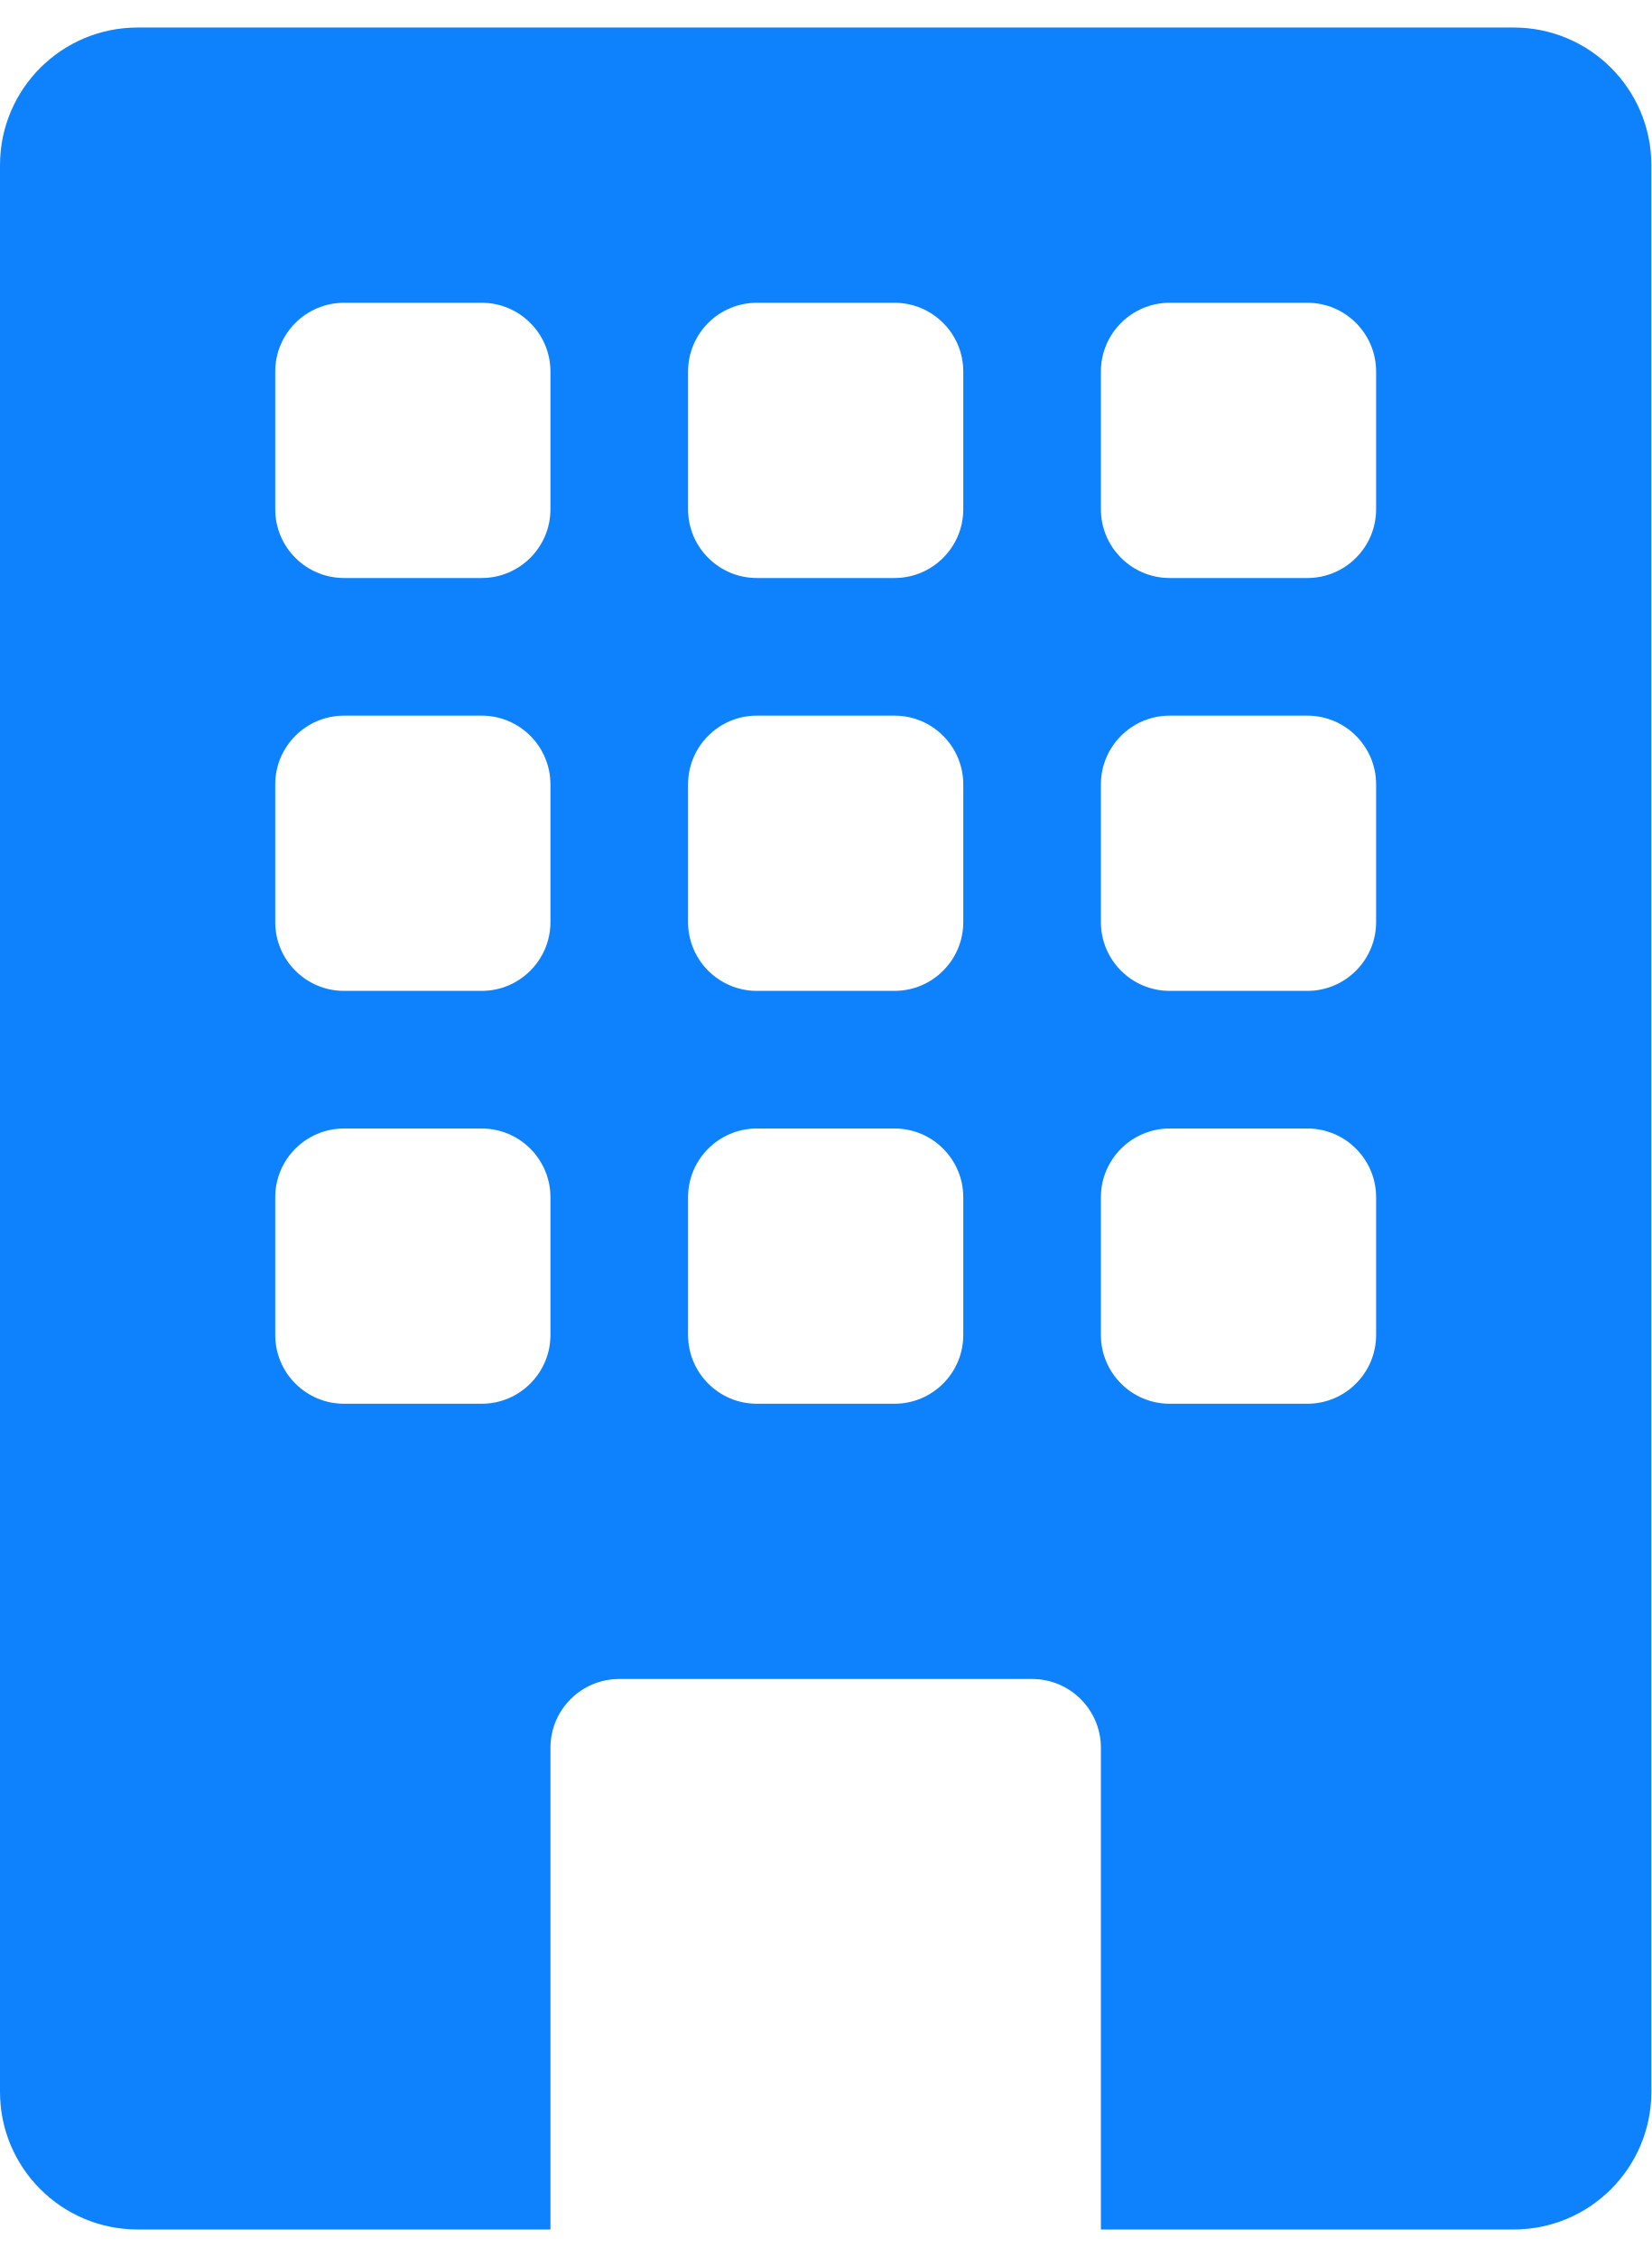
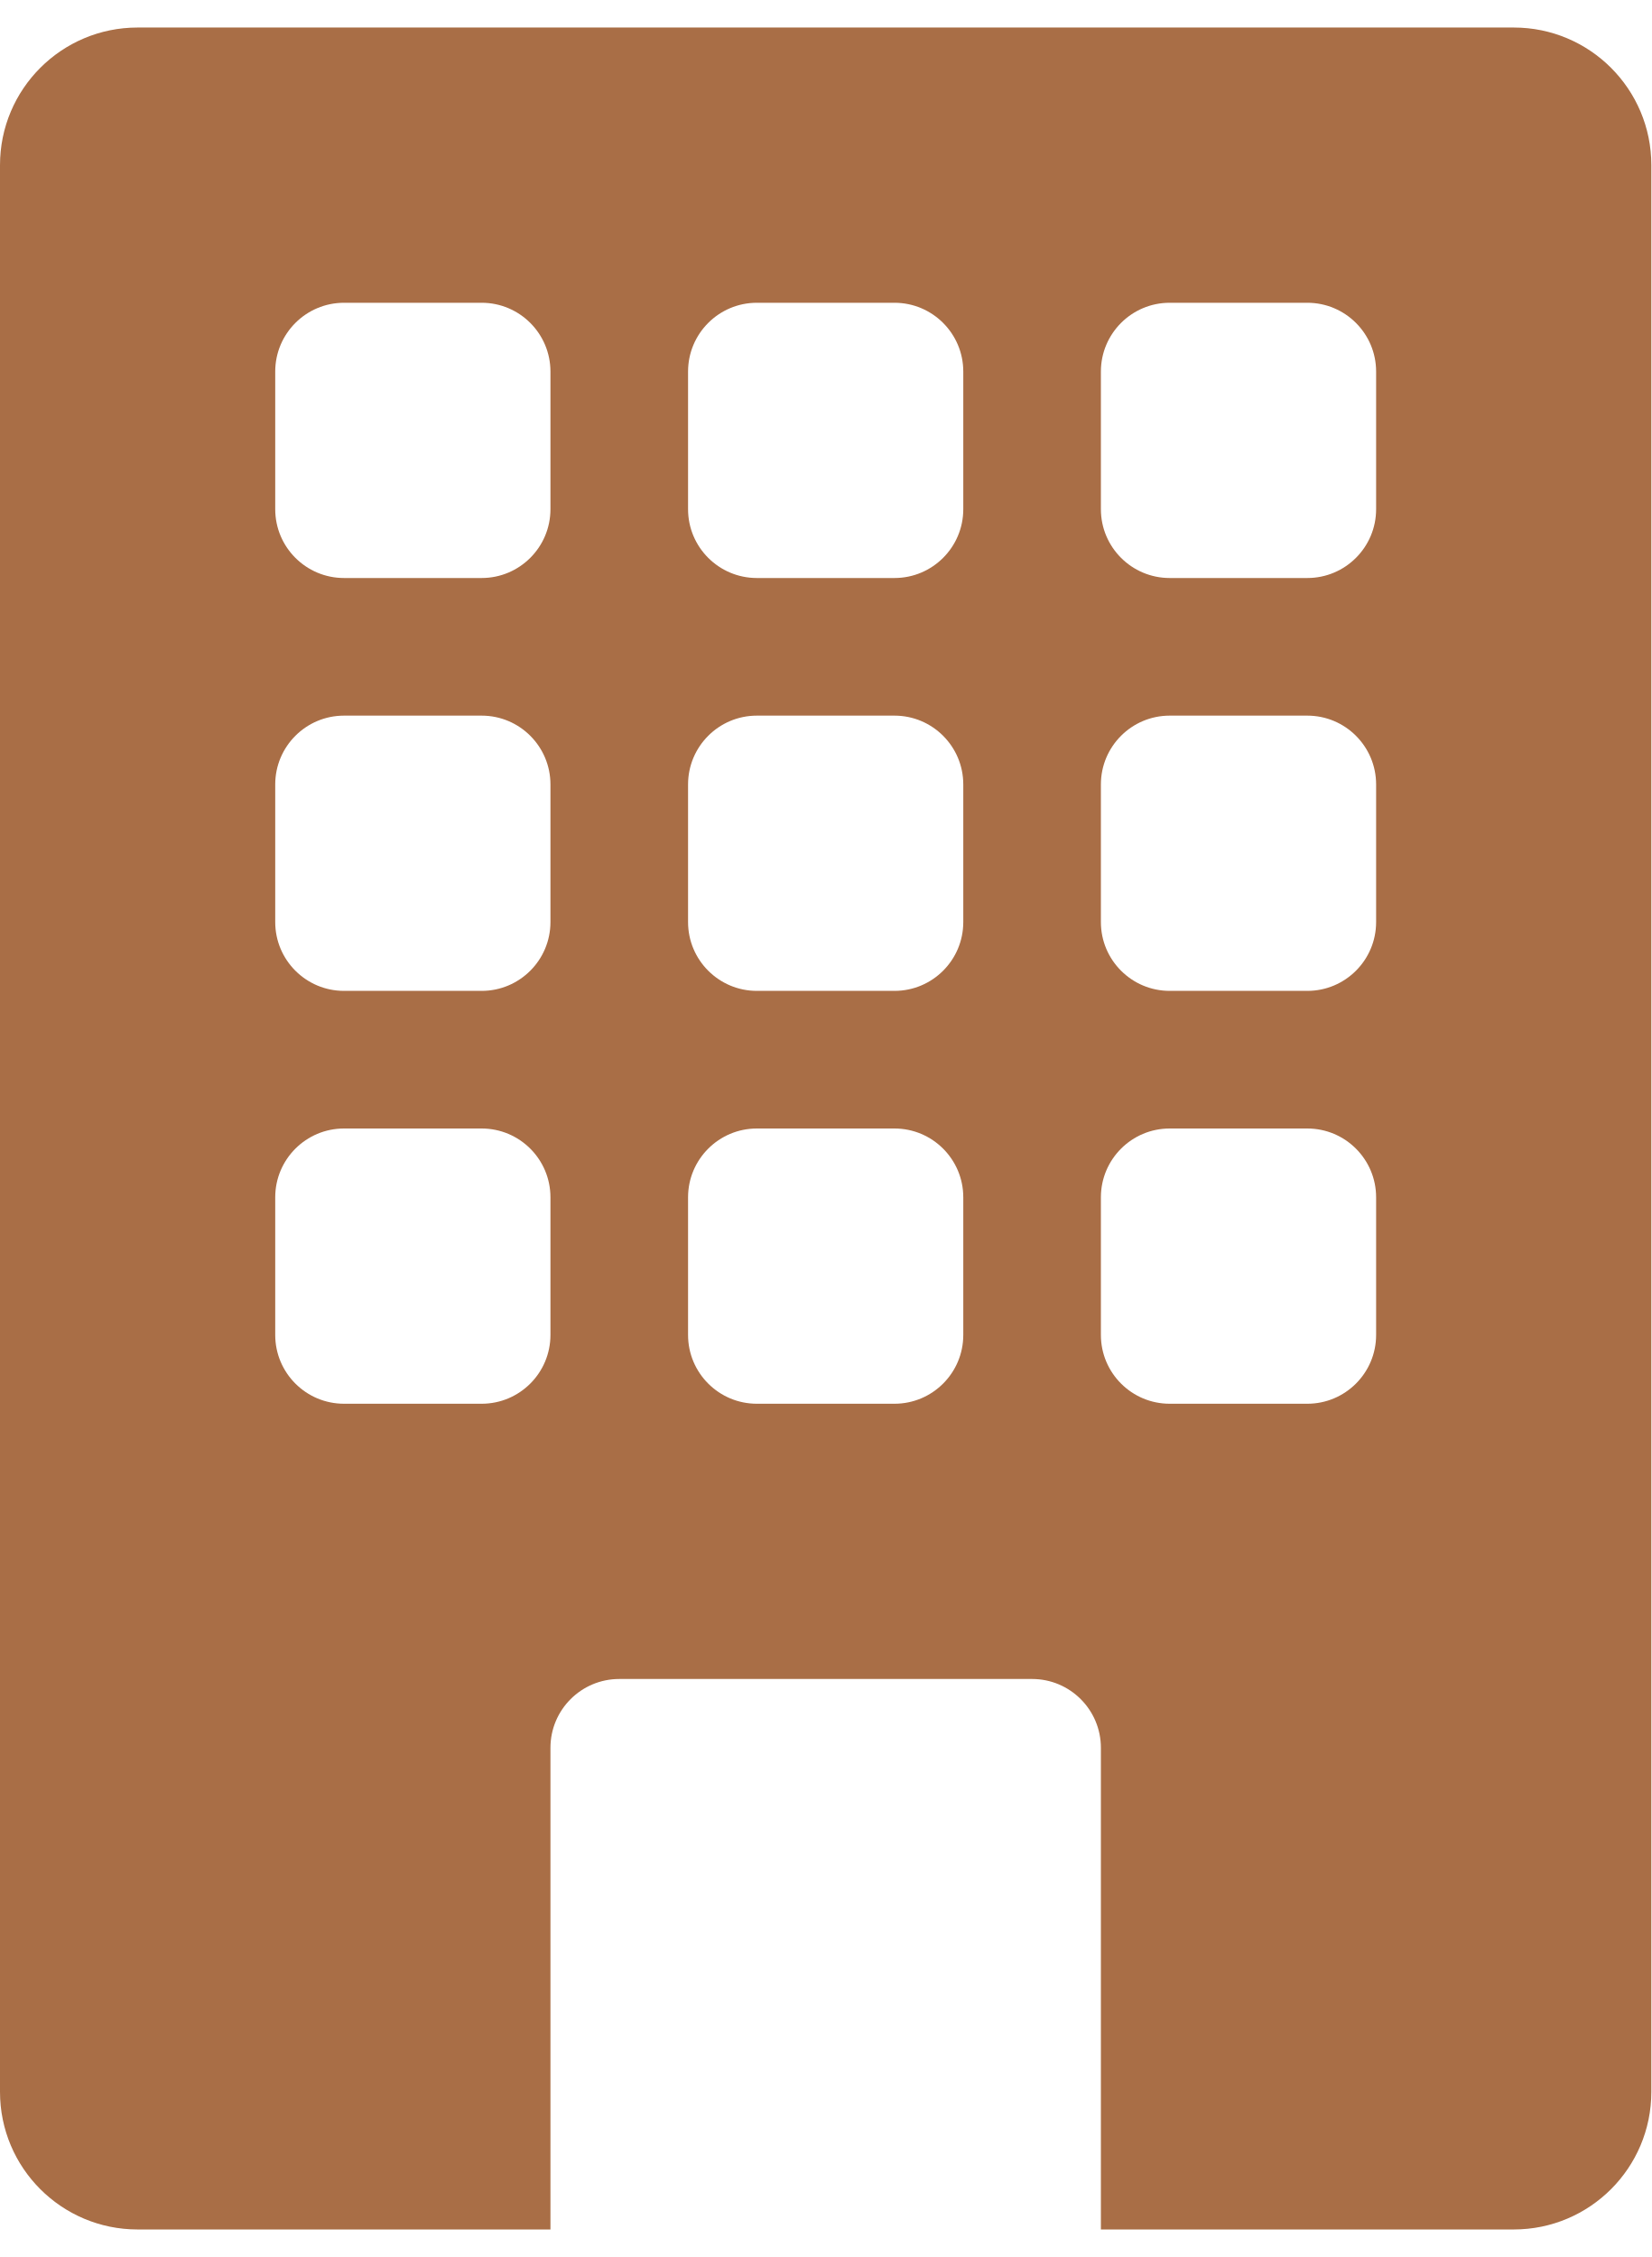
<svg xmlns="http://www.w3.org/2000/svg" width="30" height="41" viewBox="0 0 30 41" fill="none">
-   <path d="M2.5 0.5C1.119 0.5 0 1.619 0 3V38C0 39.381 1.119 40.5 2.5 40.5H10V31.75C10 31.06 10.56 30.5 11.25 30.5H18.75C19.44 30.5 20 31.06 20 31.75V40.5H27.5C28.881 40.5 30 39.381 30 38V3C30 1.619 28.881 0.5 27.5 0.5H2.5ZM5 6.75C5 6.06 5.56 5.5 6.25 5.5H8.75C9.44 5.5 10 6.06 10 6.75V9.25C10 9.94 9.44 10.5 8.75 10.5H6.25C5.56 10.5 5 9.94 5 9.25V6.75ZM12.5 6.75C12.5 6.06 13.06 5.5 13.75 5.5H16.25C16.94 5.5 17.5 6.06 17.5 6.75V9.25C17.5 9.94 16.94 10.5 16.25 10.5H13.75C13.06 10.5 12.5 9.94 12.5 9.25V6.75ZM21.25 5.5H23.75C24.44 5.5 25 6.06 25 6.75V9.25C25 9.94 24.44 10.5 23.75 10.5H21.25C20.56 10.5 20 9.94 20 9.25V6.75C20 6.06 20.56 5.5 21.25 5.5ZM5 14.25C5 13.56 5.56 13 6.25 13H8.75C9.44 13 10 13.56 10 14.25V16.75C10 17.44 9.44 18 8.75 18H6.25C5.56 18 5 17.44 5 16.75V14.25ZM13.75 13H16.25C16.94 13 17.5 13.56 17.5 14.25V16.75C17.5 17.44 16.94 18 16.25 18H13.75C13.06 18 12.5 17.44 12.5 16.75V14.25C12.5 13.56 13.06 13 13.75 13ZM20 14.25C20 13.56 20.56 13 21.25 13H23.75C24.44 13 25 13.56 25 14.25V16.75C25 17.44 24.44 18 23.75 18H21.25C20.56 18 20 17.44 20 16.75V14.25ZM6.25 20.5H8.75C9.44 20.5 10 21.06 10 21.75V24.25C10 24.94 9.44 25.5 8.75 25.5H6.25C5.56 25.5 5 24.94 5 24.25V21.75C5 21.06 5.56 20.5 6.25 20.5ZM12.5 21.75C12.5 21.06 13.06 20.5 13.75 20.5H16.25C16.94 20.5 17.5 21.06 17.5 21.75V24.25C17.5 24.94 16.94 25.5 16.25 25.5H13.75C13.06 25.5 12.5 24.94 12.5 24.25V21.75ZM21.25 20.5H23.75C24.44 20.5 25 21.06 25 21.75V24.25C25 24.94 24.44 25.5 23.75 25.5H21.25C20.56 25.5 20 24.94 20 24.25V21.75C20 21.06 20.56 20.5 21.25 20.5Z" fill="#0E82FD" />
+   <path d="M2.5 0.5C1.119 0.5 0 1.619 0 3V38C0 39.381 1.119 40.5 2.5 40.5H10V31.75C10 31.06 10.56 30.5 11.25 30.5H18.75C19.44 30.5 20 31.06 20 31.75V40.5H27.5C28.881 40.5 30 39.381 30 38V3C30 1.619 28.881 0.5 27.5 0.5H2.5ZM5 6.75C5 6.06 5.56 5.5 6.25 5.5H8.75C9.44 5.5 10 6.06 10 6.75V9.25C10 9.94 9.44 10.5 8.75 10.5H6.25C5.56 10.5 5 9.94 5 9.25V6.75ZM12.5 6.75C12.5 6.06 13.06 5.5 13.75 5.5H16.25C16.94 5.5 17.5 6.06 17.5 6.75V9.25C17.5 9.94 16.94 10.5 16.25 10.5H13.75C13.06 10.5 12.5 9.94 12.5 9.25V6.75ZM21.25 5.5H23.75C24.44 5.5 25 6.06 25 6.75V9.25C25 9.94 24.44 10.5 23.75 10.5H21.25C20.56 10.5 20 9.94 20 9.25V6.75C20 6.06 20.56 5.5 21.25 5.5ZM5 14.25C5 13.56 5.56 13 6.25 13H8.75C9.44 13 10 13.56 10 14.25V16.75C10 17.44 9.44 18 8.75 18H6.25C5.56 18 5 17.44 5 16.75V14.25ZM13.75 13H16.25C16.94 13 17.5 13.56 17.5 14.25V16.75C17.5 17.44 16.94 18 16.25 18H13.75C13.06 18 12.5 17.44 12.5 16.75V14.25C12.5 13.56 13.06 13 13.75 13ZM20 14.25C20 13.56 20.56 13 21.25 13H23.75C24.44 13 25 13.56 25 14.25V16.75C25 17.44 24.44 18 23.75 18H21.25C20.56 18 20 17.44 20 16.75V14.25ZM6.25 20.5H8.75C9.44 20.5 10 21.06 10 21.75V24.25C10 24.94 9.44 25.5 8.75 25.5H6.25C5.56 25.5 5 24.94 5 24.25V21.75C5 21.06 5.56 20.5 6.25 20.5ZM12.5 21.75C12.5 21.06 13.06 20.5 13.75 20.5H16.25C16.94 20.5 17.5 21.06 17.5 21.75V24.25C17.5 24.94 16.94 25.5 16.25 25.5H13.75C13.06 25.5 12.5 24.94 12.5 24.25V21.75ZM21.25 20.5H23.75C24.44 20.5 25 21.06 25 21.75V24.25C25 24.94 24.44 25.5 23.75 25.5H21.25C20.56 25.5 20 24.94 20 24.25V21.75C20 21.06 20.56 20.5 21.25 20.5Z" fill="#a96e46" />
</svg>
